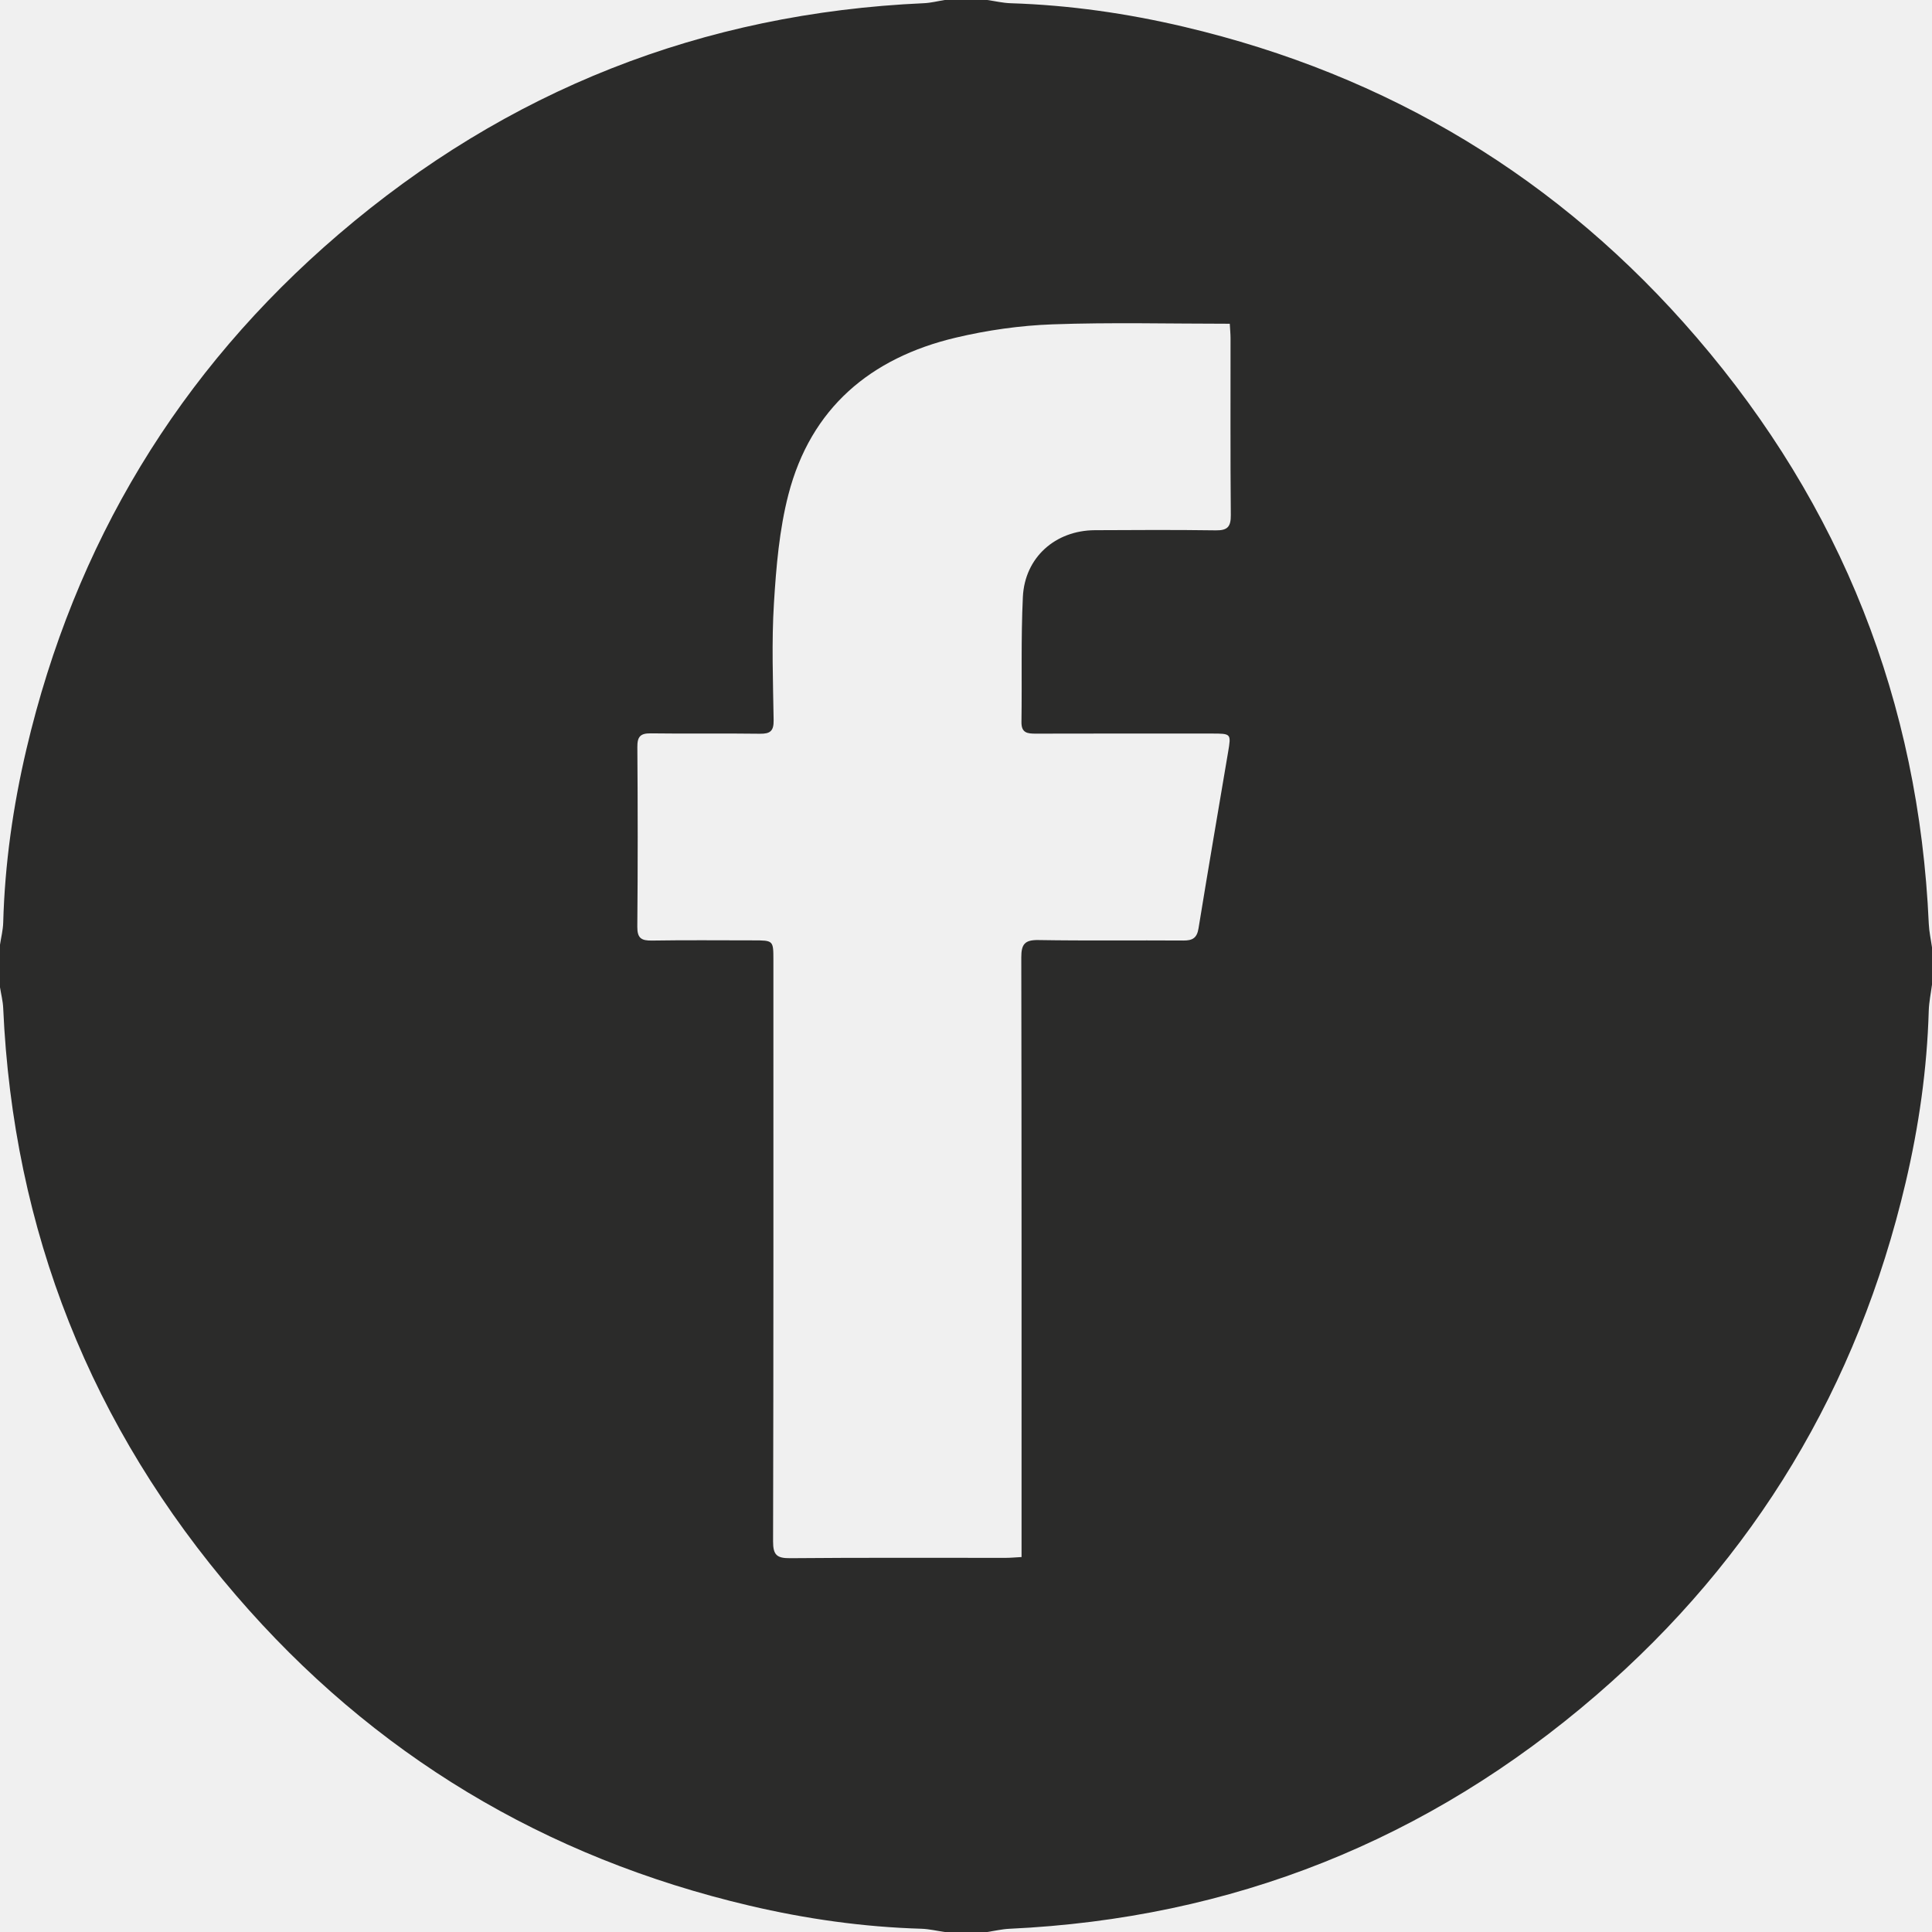
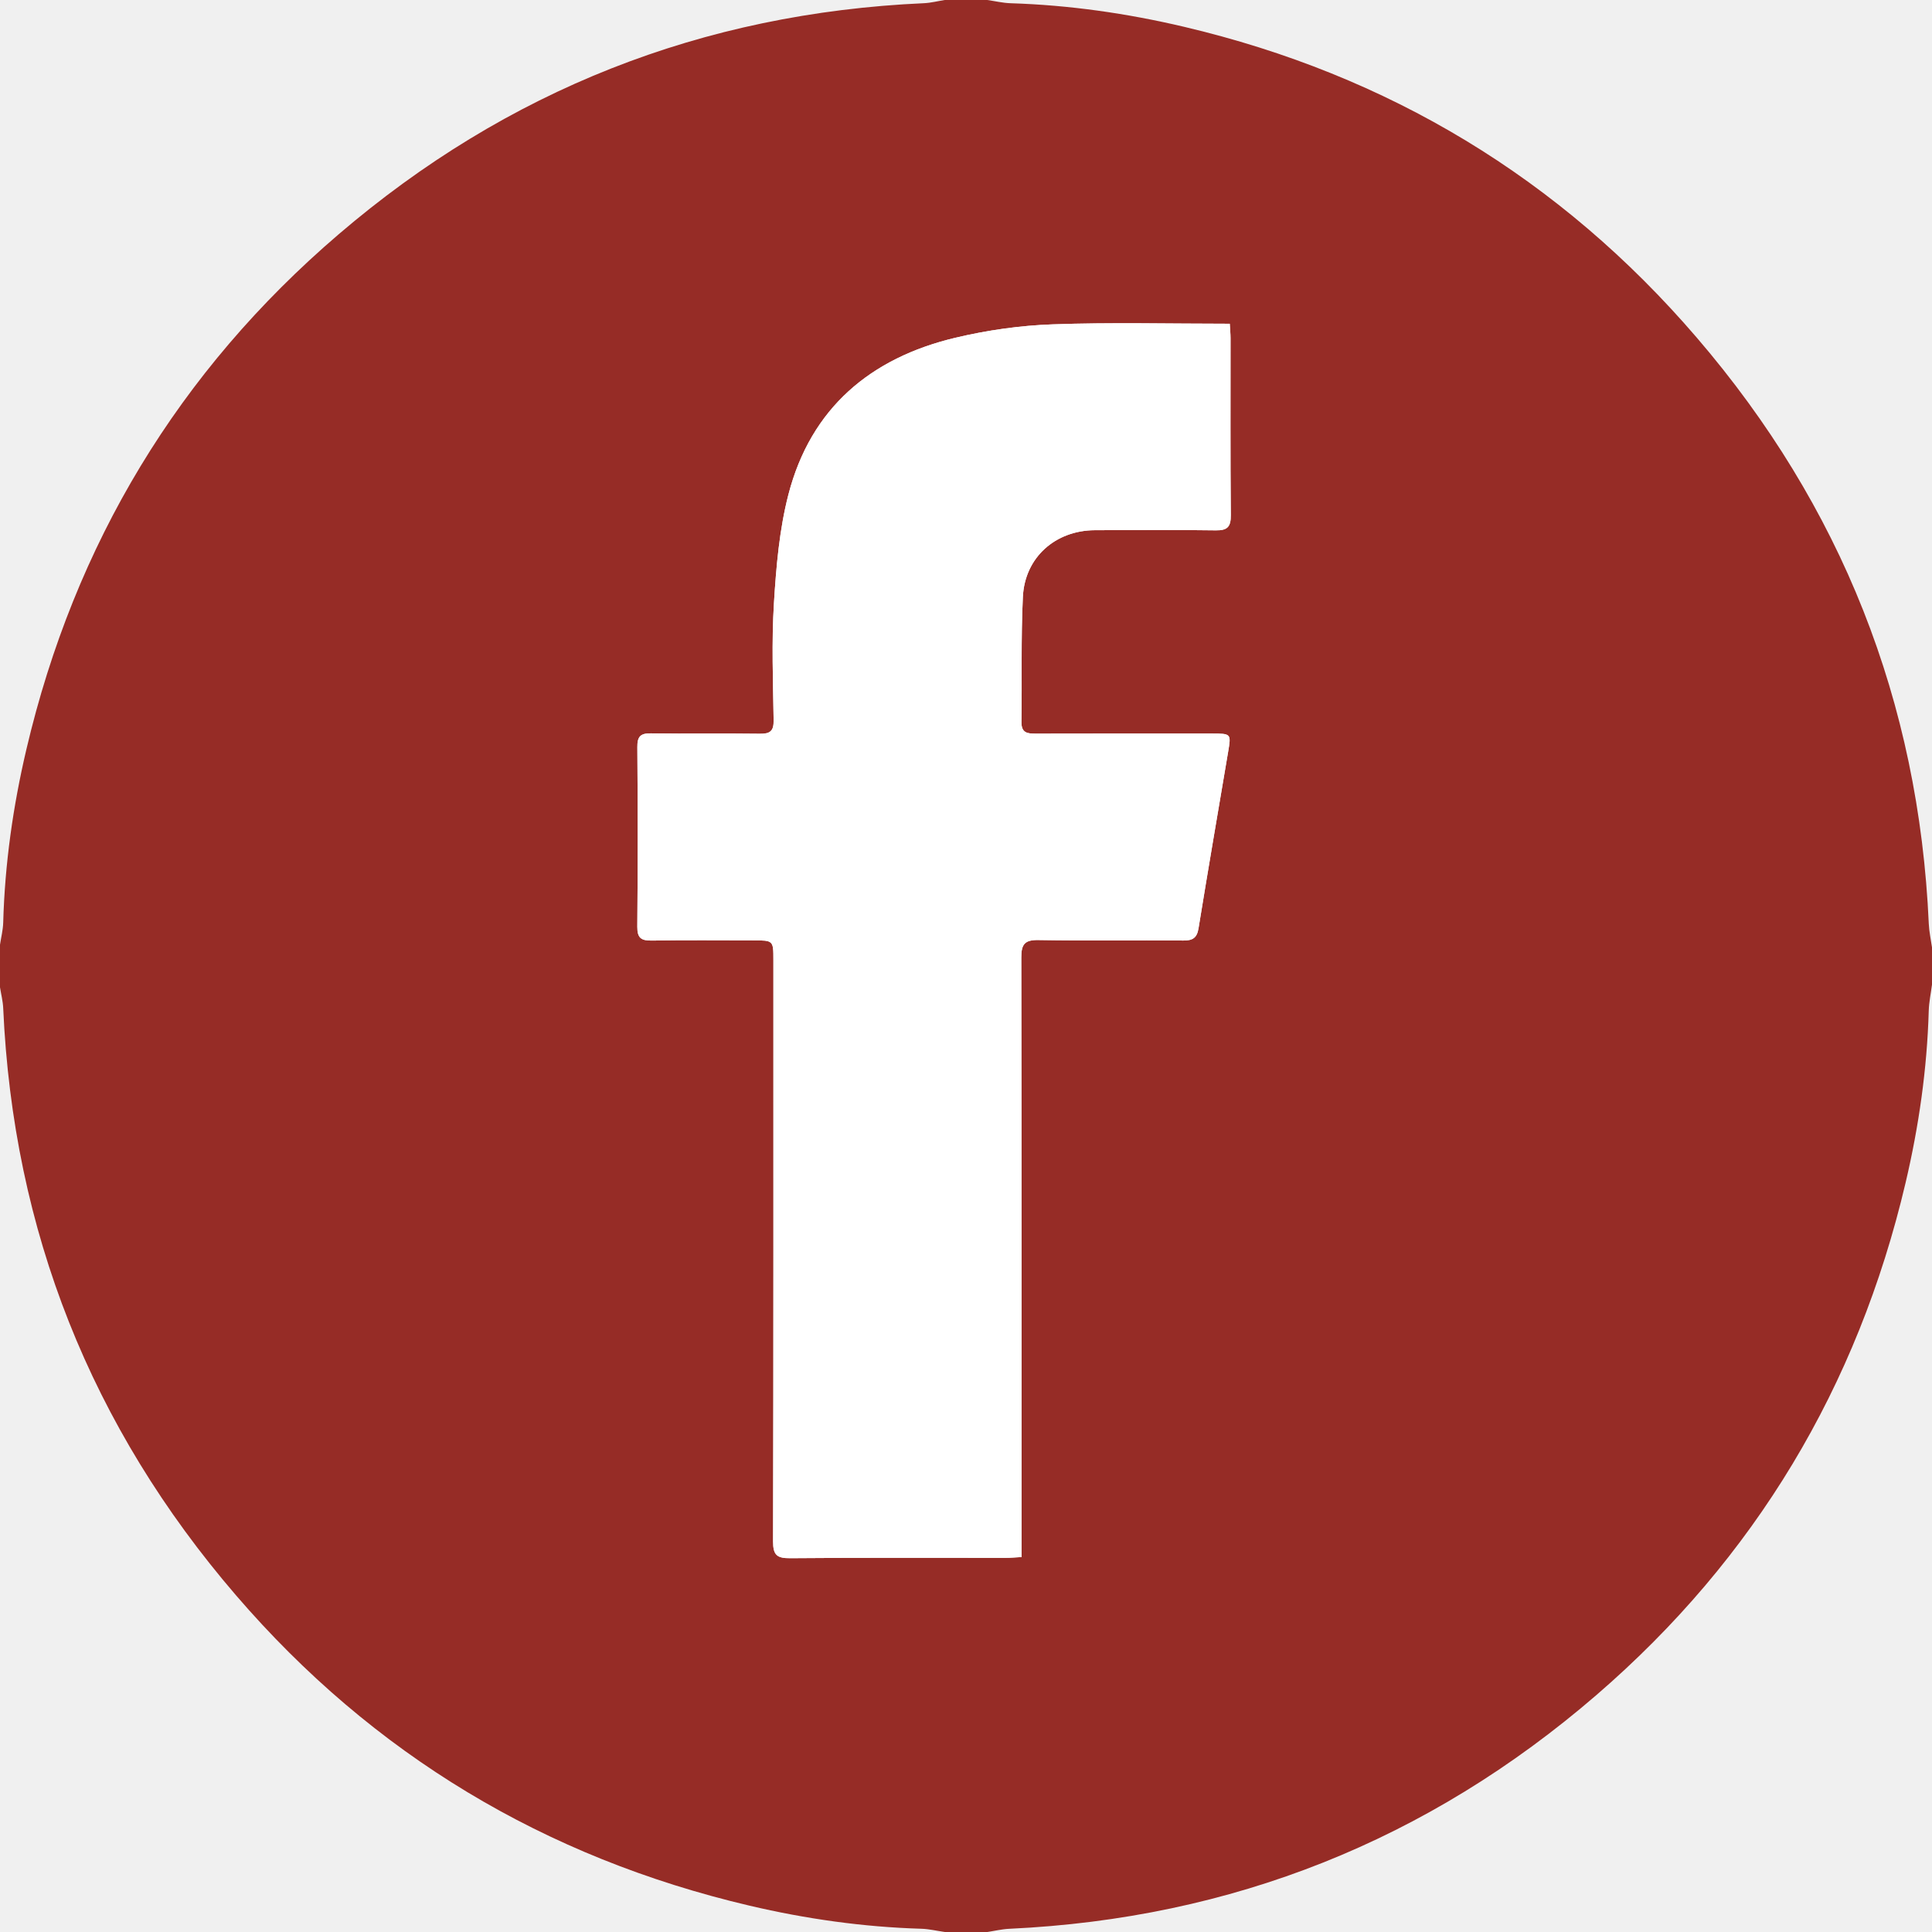
<svg xmlns="http://www.w3.org/2000/svg" id="svg2" version="1.1" width="32" height="32" xml:space="preserve">
  <defs id="defs6">
    <clipPath clipPathUnits="userSpaceOnUse" id="clipPath16">
-       <path d="m 0,283.46 292,0 L 292,0 0,0 0,283.46 z" id="path18" />
+       <path d="m 0,283.46 283,0 L 283,0 0,0 0,283.46 z" id="path18" />
    </clipPath>
  </defs>
  <g id="g10" transform="matrix(1.25,0,0,-1.25,0,354.325)">
-     <g id="g12" transform="matrix(0.09275732,0,0,0.09275698,-0.7359737,257.4208)">
+     <g id="g12" transform="matrix(0.10323,0,0,0.10323,-2.264257,256.0292)">
      <g id="g14" clip-path="url(#clipPath16)">
-         <g id="g20" transform="translate(183.6104,234.4771)">
-           <path d="m 0,0 c -8.608,0 -16.974,0.216 -25.319,-0.085 -4.642,-0.168 -9.336,-0.836 -13.857,-1.909 -12.148,-2.883 -20.674,-10.054 -23.872,-22.393 -1.302,-5.026 -1.749,-10.33 -2.07,-15.54 -0.343,-5.552 -0.129,-11.143 -0.044,-16.714 0.022,-1.537 -0.485,-1.95 -1.963,-1.928 -5.193,0.073 -10.388,-0.019 -15.58,0.055 -1.511,0.022 -1.935,-0.482 -1.924,-1.965 0.062,-8.55 0.071,-17.102 -0.006,-25.652 -0.015,-1.653 0.585,-2.005 2.092,-1.982 4.812,0.077 9.626,0.029 14.44,0.027 2.906,0 2.907,0 2.907,-2.818 0,-27.679 0.022,-55.357 -0.045,-83.036 -0.006,-1.96 0.553,-2.42 2.448,-2.403 10.259,0.093 20.521,0.04 30.782,0.048 0.667,0 1.334,0.067 2.265,0.116 l 0,3.192 c 0,27.487 0.016,54.978 -0.037,82.465 -0.003,1.883 0.488,2.515 2.45,2.482 6.901,-0.116 13.806,-0.019 20.711,-0.068 1.299,-0.008 1.931,0.358 2.155,1.727 1.369,8.413 2.812,16.815 4.232,25.224 0.44,2.611 0.439,2.615 -2.374,2.615 -8.359,0.001 -16.721,0.013 -25.081,-0.012 -1.214,-0.007 -2.095,0.085 -2.069,1.669 0.089,5.951 -0.082,11.912 0.201,17.853 0.27,5.648 4.632,9.51 10.284,9.54 5.765,0.031 11.529,0.06 17.291,-0.021 1.68,-0.024 2.146,0.538 2.13,2.19 C 0.072,-18.899 0.114,-10.475 0.108,-2.051 0.106,-1.435 0.044,-0.819 0,0 m 100.313,-89.087 0,-5.32 c -0.16,-1.246 -0.427,-2.486 -0.465,-3.736 -0.239,-8.305 -1.408,-16.489 -3.306,-24.559 -6.847,-29.143 -21.527,-53.651 -44.175,-73.196 -24.051,-20.755 -52.057,-31.908 -83.854,-33.384 -1.055,-0.049 -2.103,-0.302 -3.154,-0.46 l -6.081,0 c -1.115,0.16 -2.225,0.43 -3.342,0.465 -8.303,0.245 -16.488,1.404 -24.56,3.302 -29.212,6.864 -53.766,21.591 -73.327,44.316 -20.725,24.078 -31.849,52.097 -33.268,83.903 -0.044,0.995 -0.3,1.977 -0.457,2.969 l 0,6.08 c 0.159,1.054 0.429,2.102 0.459,3.16 0.229,8.369 1.401,16.614 3.31,24.749 6.892,29.351 21.727,53.986 44.605,73.575 24.023,20.569 51.955,31.602 83.618,33.014 0.992,0.044 1.975,0.299 2.962,0.457 l 6.081,0 c 1.115,-0.16 2.224,-0.427 3.344,-0.462 8.365,-0.263 16.605,-1.445 24.738,-3.36 29.218,-6.88 53.738,-21.66 73.266,-44.404 20.651,-24.045 31.735,-52.018 33.147,-83.753 0.05,-1.124 0.301,-2.236 0.459,-3.356" style="fill:#2b2b2a;fill-opacity:1;fill-rule:nonzero;stroke:none" id="path22" />
+         <g id="g20" transform="translate(179.7871,224.1689)">
+           <path d="m 0,0 c -7.734,0 -15.251,0.194 -22.75,-0.077 -4.171,-0.15 -8.389,-0.751 -12.451,-1.715 -10.915,-2.59 -18.577,-9.034 -21.45,-20.121 -1.17,-4.516 -1.572,-9.282 -1.86,-13.963 -0.309,-4.989 -0.116,-10.013 -0.04,-15.019 0.021,-1.38 -0.436,-1.751 -1.764,-1.732 -4.665,0.065 -9.334,-0.018 -13.999,0.05 -1.358,0.019 -1.739,-0.434 -1.729,-1.767 0.056,-7.682 0.064,-15.366 -0.005,-23.049 -0.014,-1.485 0.526,-1.801 1.88,-1.781 4.323,0.07 8.649,0.027 12.975,0.025 2.611,0 2.612,0 2.612,-2.533 0,-24.87 0.019,-49.741 -0.041,-74.611 -0.004,-1.761 0.497,-2.175 2.2,-2.159 9.218,0.083 18.439,0.036 27.659,0.043 0.599,0 1.199,0.059 2.035,0.103 l 0,2.869 c 0,24.699 0.014,49.4 -0.033,74.099 -0.003,1.692 0.438,2.26 2.201,2.231 6.201,-0.105 12.406,-0.018 18.61,-0.062 1.168,-0.007 1.736,0.321 1.936,1.552 1.231,7.559 2.527,15.109 3.803,22.665 0.396,2.346 0.394,2.349 -2.133,2.349 -7.511,0.001 -15.025,0.012 -22.536,-0.01 -1.091,-0.006 -1.883,0.076 -1.86,1.499 0.08,5.347 -0.073,10.704 0.181,16.042 0.243,5.075 4.162,8.545 9.241,8.572 5.179,0.027 10.359,0.054 15.537,-0.019 1.509,-0.021 1.927,0.484 1.913,1.968 C 0.064,-16.981 0.103,-9.412 0.098,-1.843 0.096,-1.29 0.04,-0.736 0,0 m 90.137,-80.049 0,-4.78 c -0.145,-1.119 -0.385,-2.234 -0.418,-3.357 -0.215,-7.462 -1.266,-14.816 -2.971,-22.067 -6.152,-26.187 -19.344,-48.208 -39.693,-65.77 -21.612,-18.65 -46.776,-28.671 -75.347,-29.998 -0.949,-0.043 -1.89,-0.271 -2.834,-0.413 l -5.464,0 c -1.002,0.145 -1.999,0.387 -3.003,0.417 -7.461,0.221 -14.816,1.263 -22.069,2.968 -26.248,6.168 -48.311,19.4 -65.887,39.82 -18.623,21.635 -28.618,46.811 -29.893,75.39 -0.04,0.894 -0.27,1.777 -0.411,2.668 l 0,5.464 c 0.143,0.946 0.386,1.889 0.412,2.839 0.207,7.52 1.259,14.929 2.975,22.238 6.193,26.373 19.522,48.509 40.079,66.111 21.586,18.482 46.685,28.395 75.136,29.664 0.89,0.041 1.774,0.27 2.661,0.411 l 5.464,0 c 1.001,-0.144 1.999,-0.384 3.004,-0.415 7.517,-0.236 14.92,-1.299 22.229,-3.019 26.254,-6.182 48.286,-19.463 65.832,-39.899 18.557,-21.606 28.516,-46.741 29.786,-75.256 0.045,-1.01 0.269,-2.01 0.412,-3.016" style="fill:#962c26;fill-opacity:1;fill-rule:nonzero;stroke:none" id="path22" />
+         </g>
+         <g id="g24" transform="translate(179.7871,224.1689)">
+           <path d="m 0,0 c 0.04,-0.736 0.096,-1.29 0.098,-1.843 0.005,-7.569 -0.034,-15.138 0.034,-22.708 0.014,-1.484 -0.404,-1.989 -1.913,-1.968 -5.178,0.073 -10.358,0.046 -15.537,0.019 -5.079,-0.027 -8.998,-3.497 -9.241,-8.572 -0.254,-5.338 -0.101,-10.695 -0.181,-16.042 -0.023,-1.423 0.769,-1.505 1.86,-1.499 7.511,0.022 15.025,0.011 22.536,0.01 2.527,0 2.529,-0.003 2.133,-2.349 -1.276,-7.556 -2.572,-15.106 -3.803,-22.665 -0.2,-1.231 -0.768,-1.559 -1.936,-1.552 -6.204,0.044 -12.409,-0.043 -18.61,0.062 -1.763,0.029 -2.204,-0.539 -2.201,-2.231 0.047,-24.699 0.033,-49.4 0.033,-74.099 l 0,-2.869 c -0.836,-0.044 -1.436,-0.103 -2.035,-0.103 -9.22,-0.007 -18.441,0.04 -27.659,-0.043 -1.703,-0.016 -2.204,0.398 -2.2,2.159 0.06,24.87 0.041,49.741 0.041,74.611 0,2.533 -10e-4,2.533 -2.612,2.533 -4.326,0.002 -8.652,0.045 -12.975,-0.025 -1.354,-0.02 -1.894,0.296 -1.88,1.781 0.069,7.683 0.061,15.367 0.005,23.049 -0.01,1.333 0.371,1.786 1.729,1.767 4.665,-0.068 9.334,0.015 13.999,-0.05 1.328,-0.019 1.785,0.352 1.764,1.732 -0.076,5.006 -0.269,10.03 0.04,15.019 0.288,4.681 0.69,9.447 1.86,13.963 2.873,11.087 10.535,17.531 21.45,20.121 4.062,0.964 8.28,1.565 12.451,1.715 C -15.251,0.194 -7.734,0 0,0" style="fill:#ffffff;fill-opacity:1;fill-rule:evenodd;stroke:none" id="path26" />
        </g>
      </g>
    </g>
  </g>
</svg>
